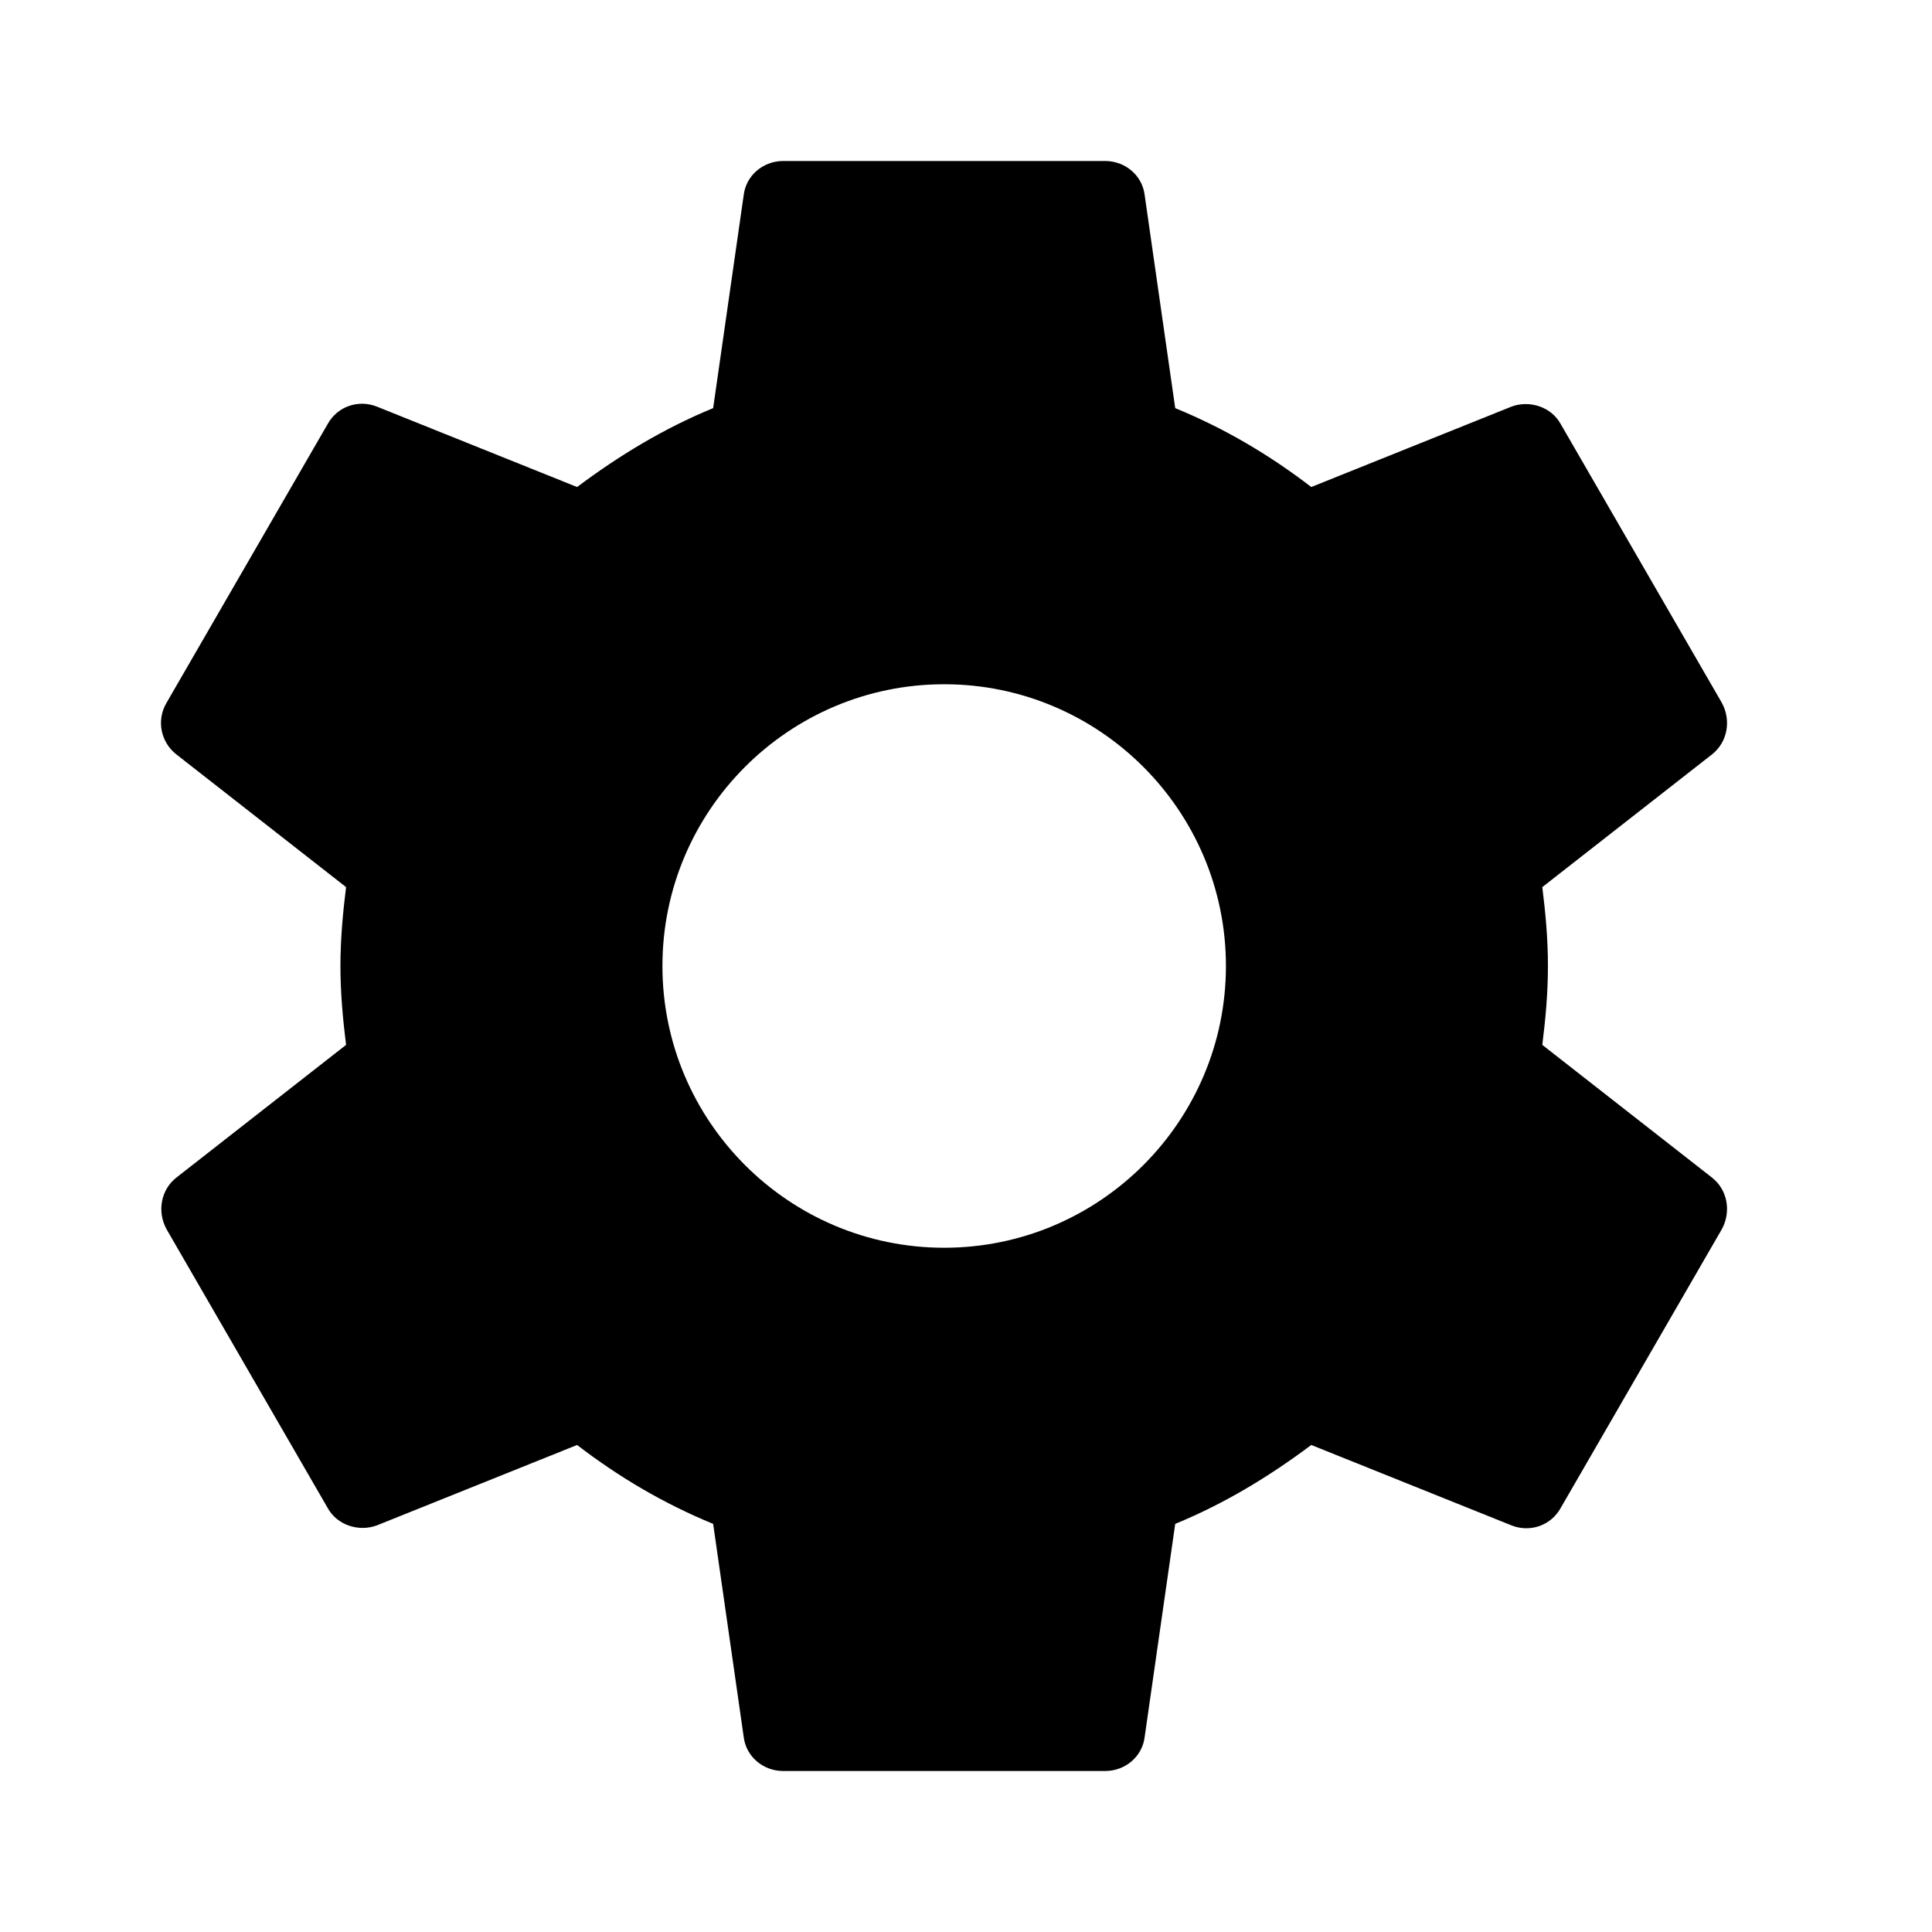
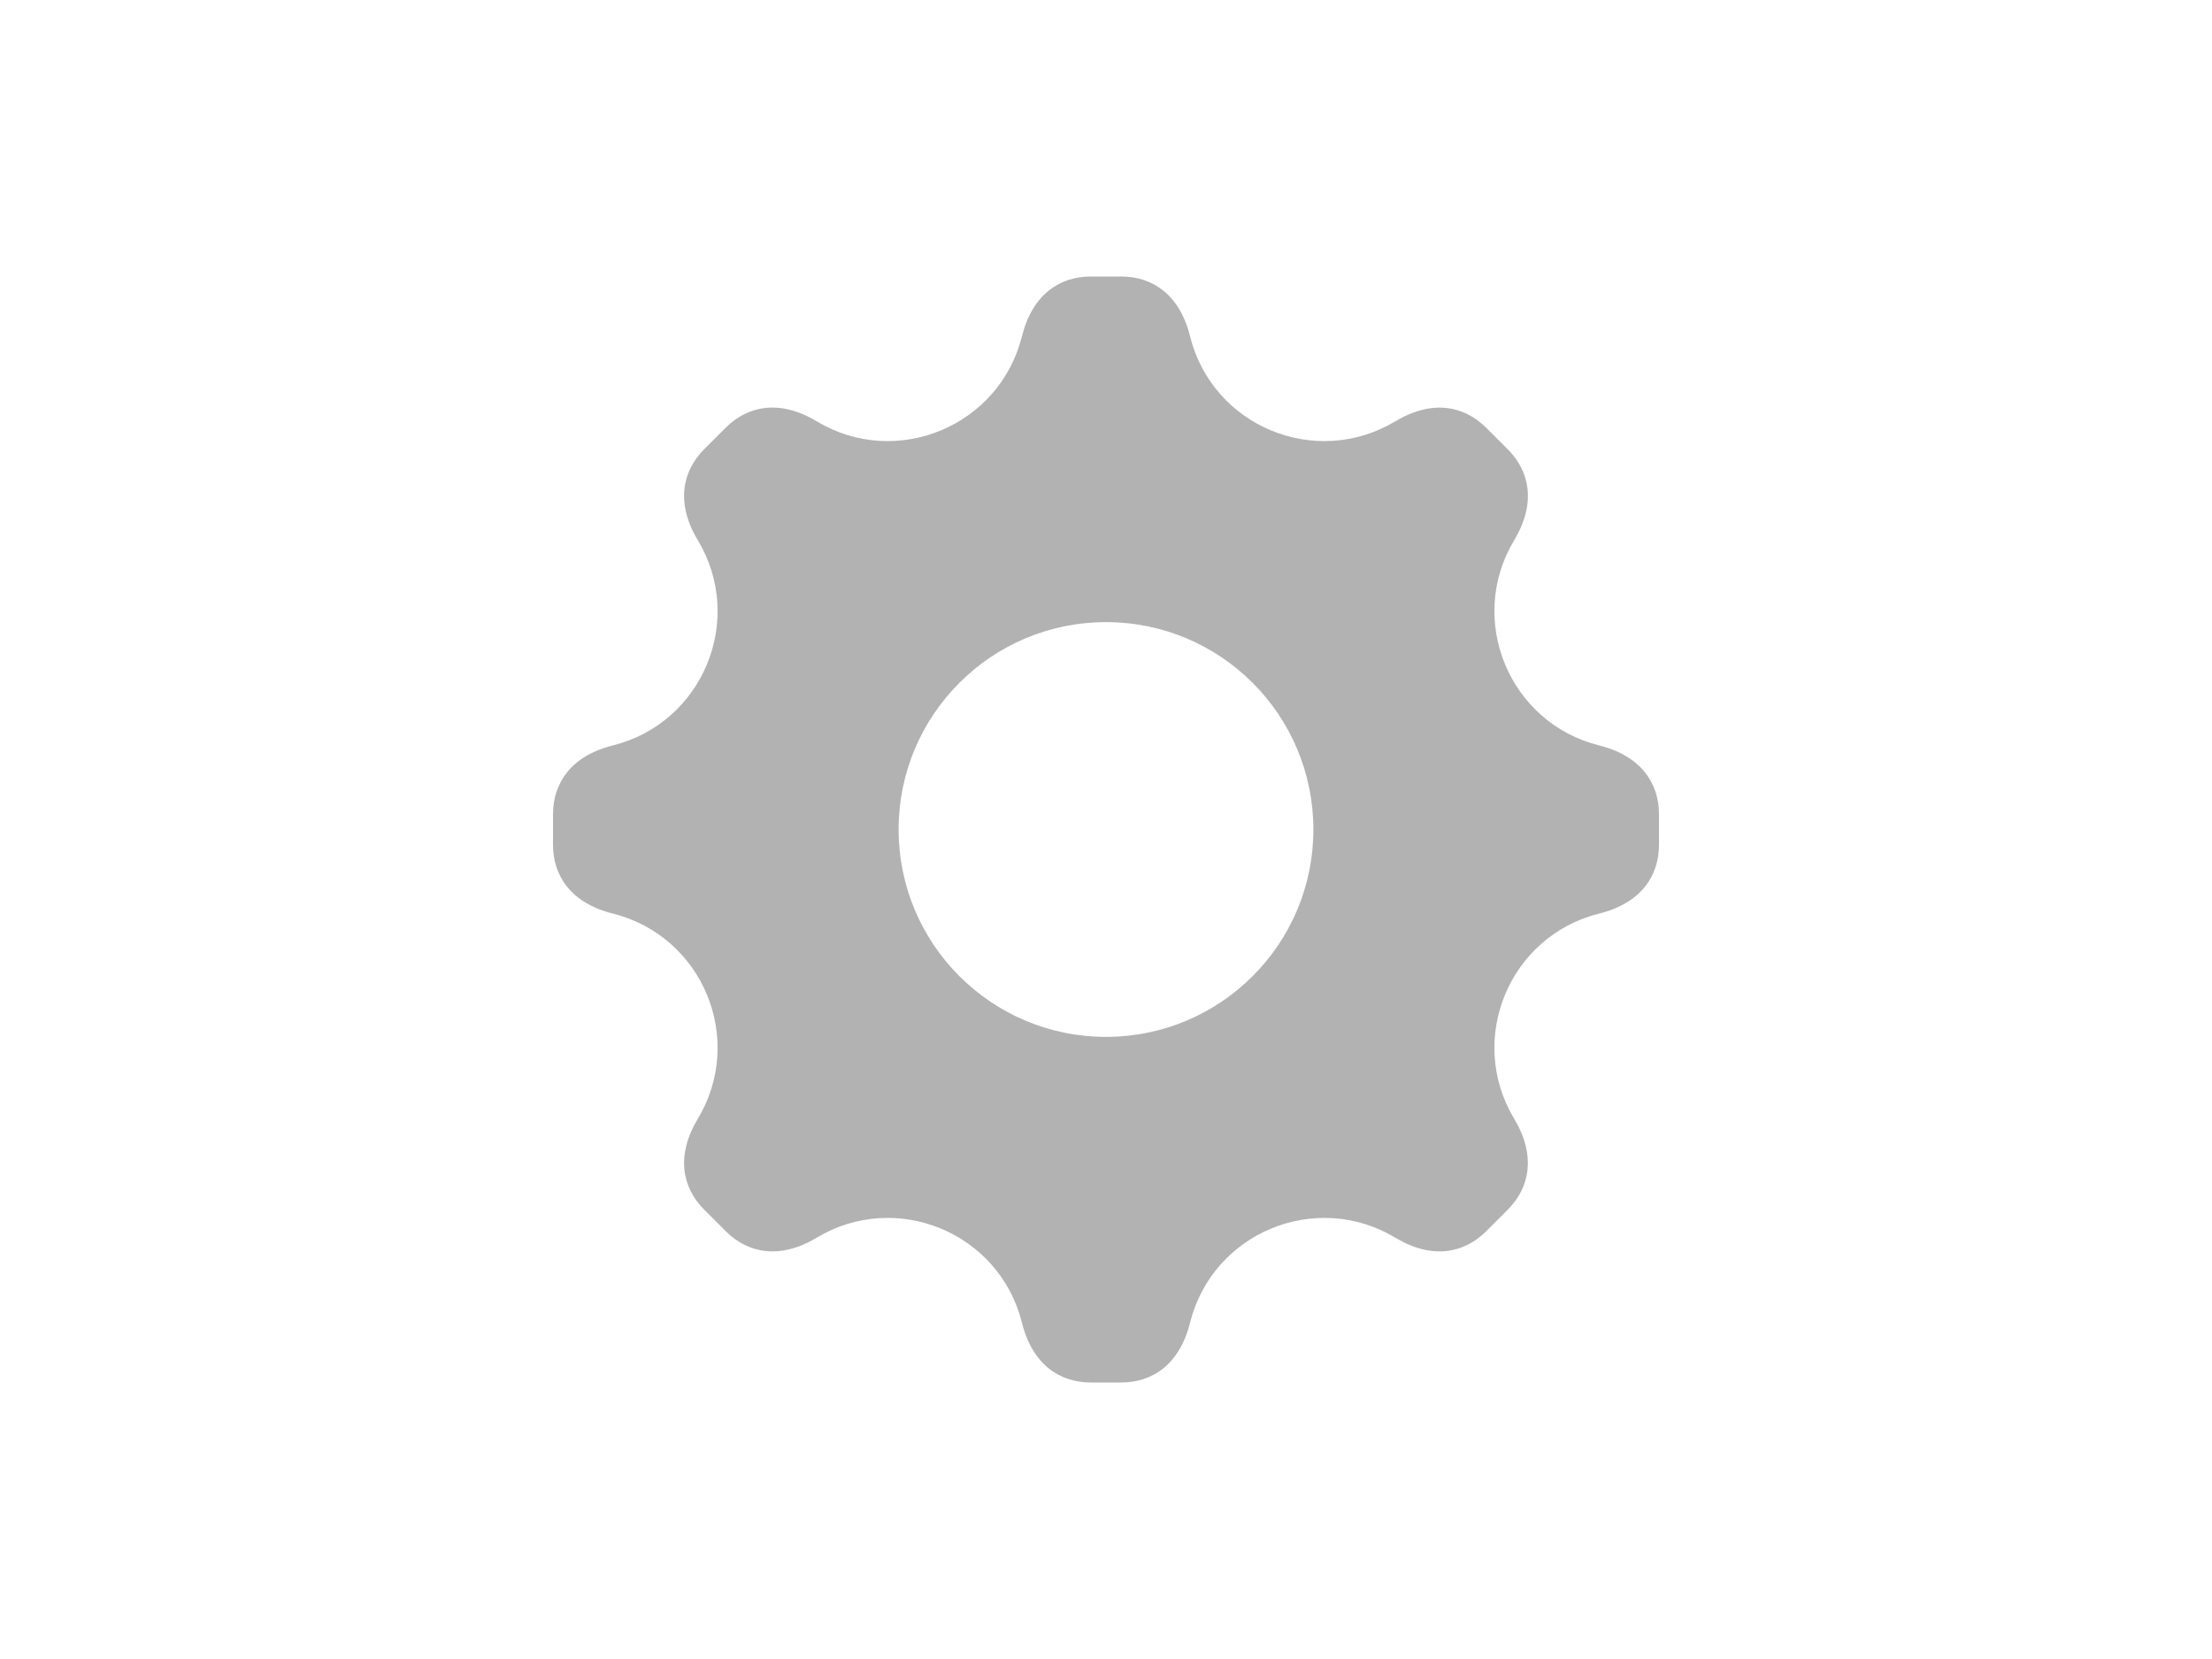
- <svg xmlns="http://www.w3.org/2000/svg" width="24px" height="24px" viewBox="0 0 24 24" version="1.1">
-   <g id="system-icon04" stroke="none" stroke-width="1" fill="none" fill-rule="evenodd">
-     <path d="M19.159,12.98 C19.199,12.66 19.229,12.34 19.229,12 C19.229,11.66 19.199,11.34 19.159,11.02 L21.269,9.37 C21.459,9.22 21.509,8.95 21.389,8.73 L19.389,5.27 C19.269,5.05 18.999,4.97 18.779,5.05 L16.289,6.05 C15.769,5.65 15.209,5.32 14.599,5.07 L14.219,2.42 C14.189,2.18 13.979,2 13.729,2 L9.729,2 C9.479,2 9.269,2.18 9.239,2.42 L8.859,5.07 C8.249,5.32 7.689,5.66 7.169,6.05 L4.679,5.05 C4.449,4.96 4.189,5.05 4.069,5.27 L2.069,8.73 C1.939,8.95 1.999,9.22 2.189,9.37 L4.299,11.02 C4.259,11.34 4.229,11.67 4.229,12 C4.229,12.33 4.259,12.66 4.299,12.98 L2.189,14.63 C1.999,14.78 1.949,15.05 2.069,15.27 L4.069,18.73 C4.189,18.95 4.459,19.03 4.679,18.95 L7.169,17.95 C7.689,18.35 8.249,18.68 8.859,18.93 L9.239,21.58 C9.269,21.82 9.479,22 9.729,22 L13.729,22 C13.979,22 14.189,21.82 14.219,21.58 L14.599,18.93 C15.209,18.68 15.769,18.34 16.289,17.95 L18.779,18.95 C19.009,19.04 19.269,18.95 19.389,18.73 L21.389,15.27 C21.509,15.05 21.459,14.78 21.269,14.63 L19.159,12.98 Z M11.729,15.5 C9.799,15.5 8.229,13.93 8.229,12 C8.229,10.07 9.799,8.5 11.729,8.5 C13.659,8.5 15.229,10.07 15.229,12 C15.229,13.93 13.659,15.5 11.729,15.5 Z" id="Shape" fill="currentColor" fill-rule="nonzero" />
+ <svg xmlns="http://www.w3.org/2000/svg" width="32px" height="24px" viewBox="0 0 32 24" version="1.1">
+   <g id="tab-settings-android" stroke="none" stroke-width="1" fill="none" fill-rule="evenodd">
+     <path d="M23.135,10.784 C21.832,10.458 21.214,8.966 21.905,7.815 C22.227,7.279 22.13,6.817 21.811,6.499 L21.501,6.189 C21.183,5.871 20.721,5.774 20.185,6.095 C19.033,6.786 17.541,6.168 17.216,4.865 C17.065,4.258 16.669,4 16.219,4 L15.781,4 C15.331,4 14.936,4.258 14.784,4.865 C14.458,6.168 12.966,6.786 11.815,6.095 C11.279,5.773 10.816,5.87 10.498,6.188 L10.188,6.498 C9.87,6.816 9.773,7.279 10.095,7.815 C10.786,8.967 10.168,10.459 8.865,10.784 C8.26,10.935 8,11.33 8,11.781 L8,12.219 C8,12.669 8.258,13.064 8.865,13.216 C10.168,13.542 10.786,15.034 10.095,16.185 C9.773,16.721 9.87,17.183 10.189,17.501 L10.499,17.811 C10.818,18.13 11.281,18.226 11.815,17.905 C12.967,17.214 14.459,17.832 14.784,19.135 C14.935,19.742 15.331,20 15.781,20 L16.219,20 C16.669,20 17.064,19.742 17.216,19.135 C17.542,17.832 19.034,17.214 20.185,17.905 C20.72,18.226 21.182,18.13 21.501,17.811 L21.811,17.501 C22.129,17.183 22.226,16.721 21.905,16.185 C21.214,15.033 21.832,13.541 23.135,13.216 C23.742,13.065 24,12.669 24,12.219 L24,11.781 C24,11.33 23.74,10.935 23.135,10.784 Z M16,15 C14.343,15 13,13.657 13,12 C13,10.343 14.343,9 16,9 C17.657,9 19,10.343 19,12 C19,13.657 17.657,15 16,15 Z" id="Shape" fill="#B2B2B2" fill-rule="nonzero" />
  </g>
</svg>
